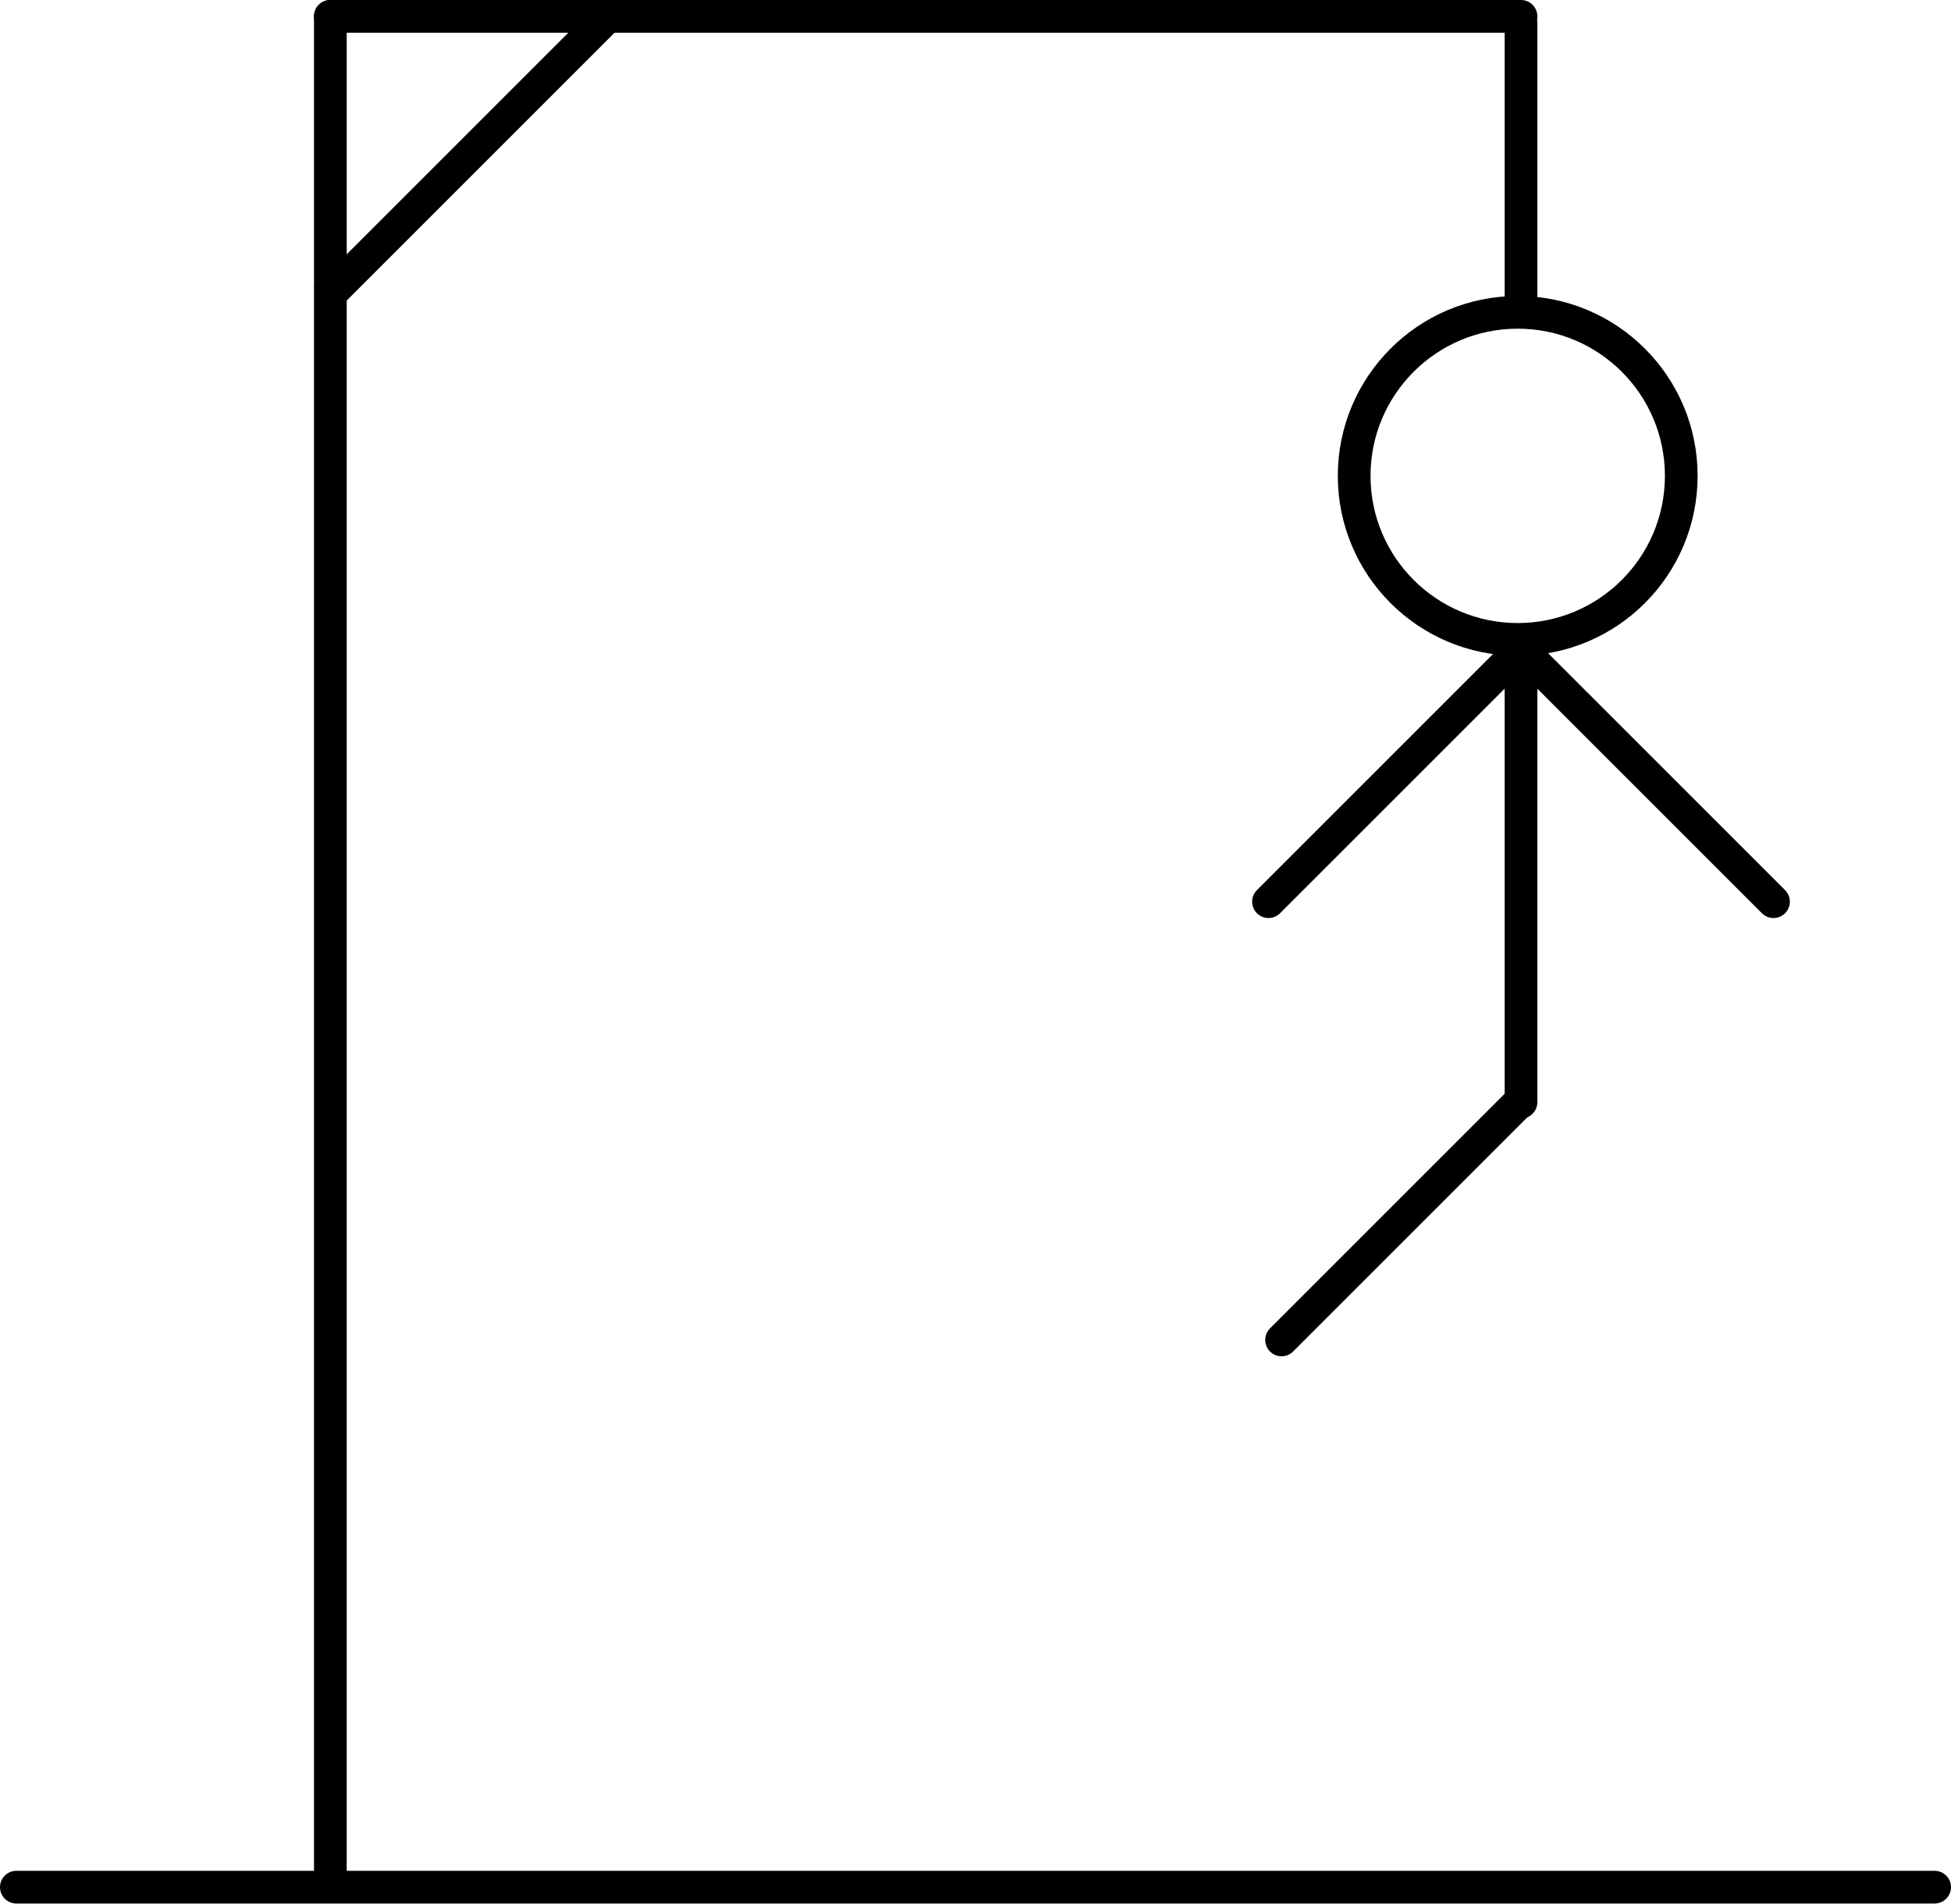
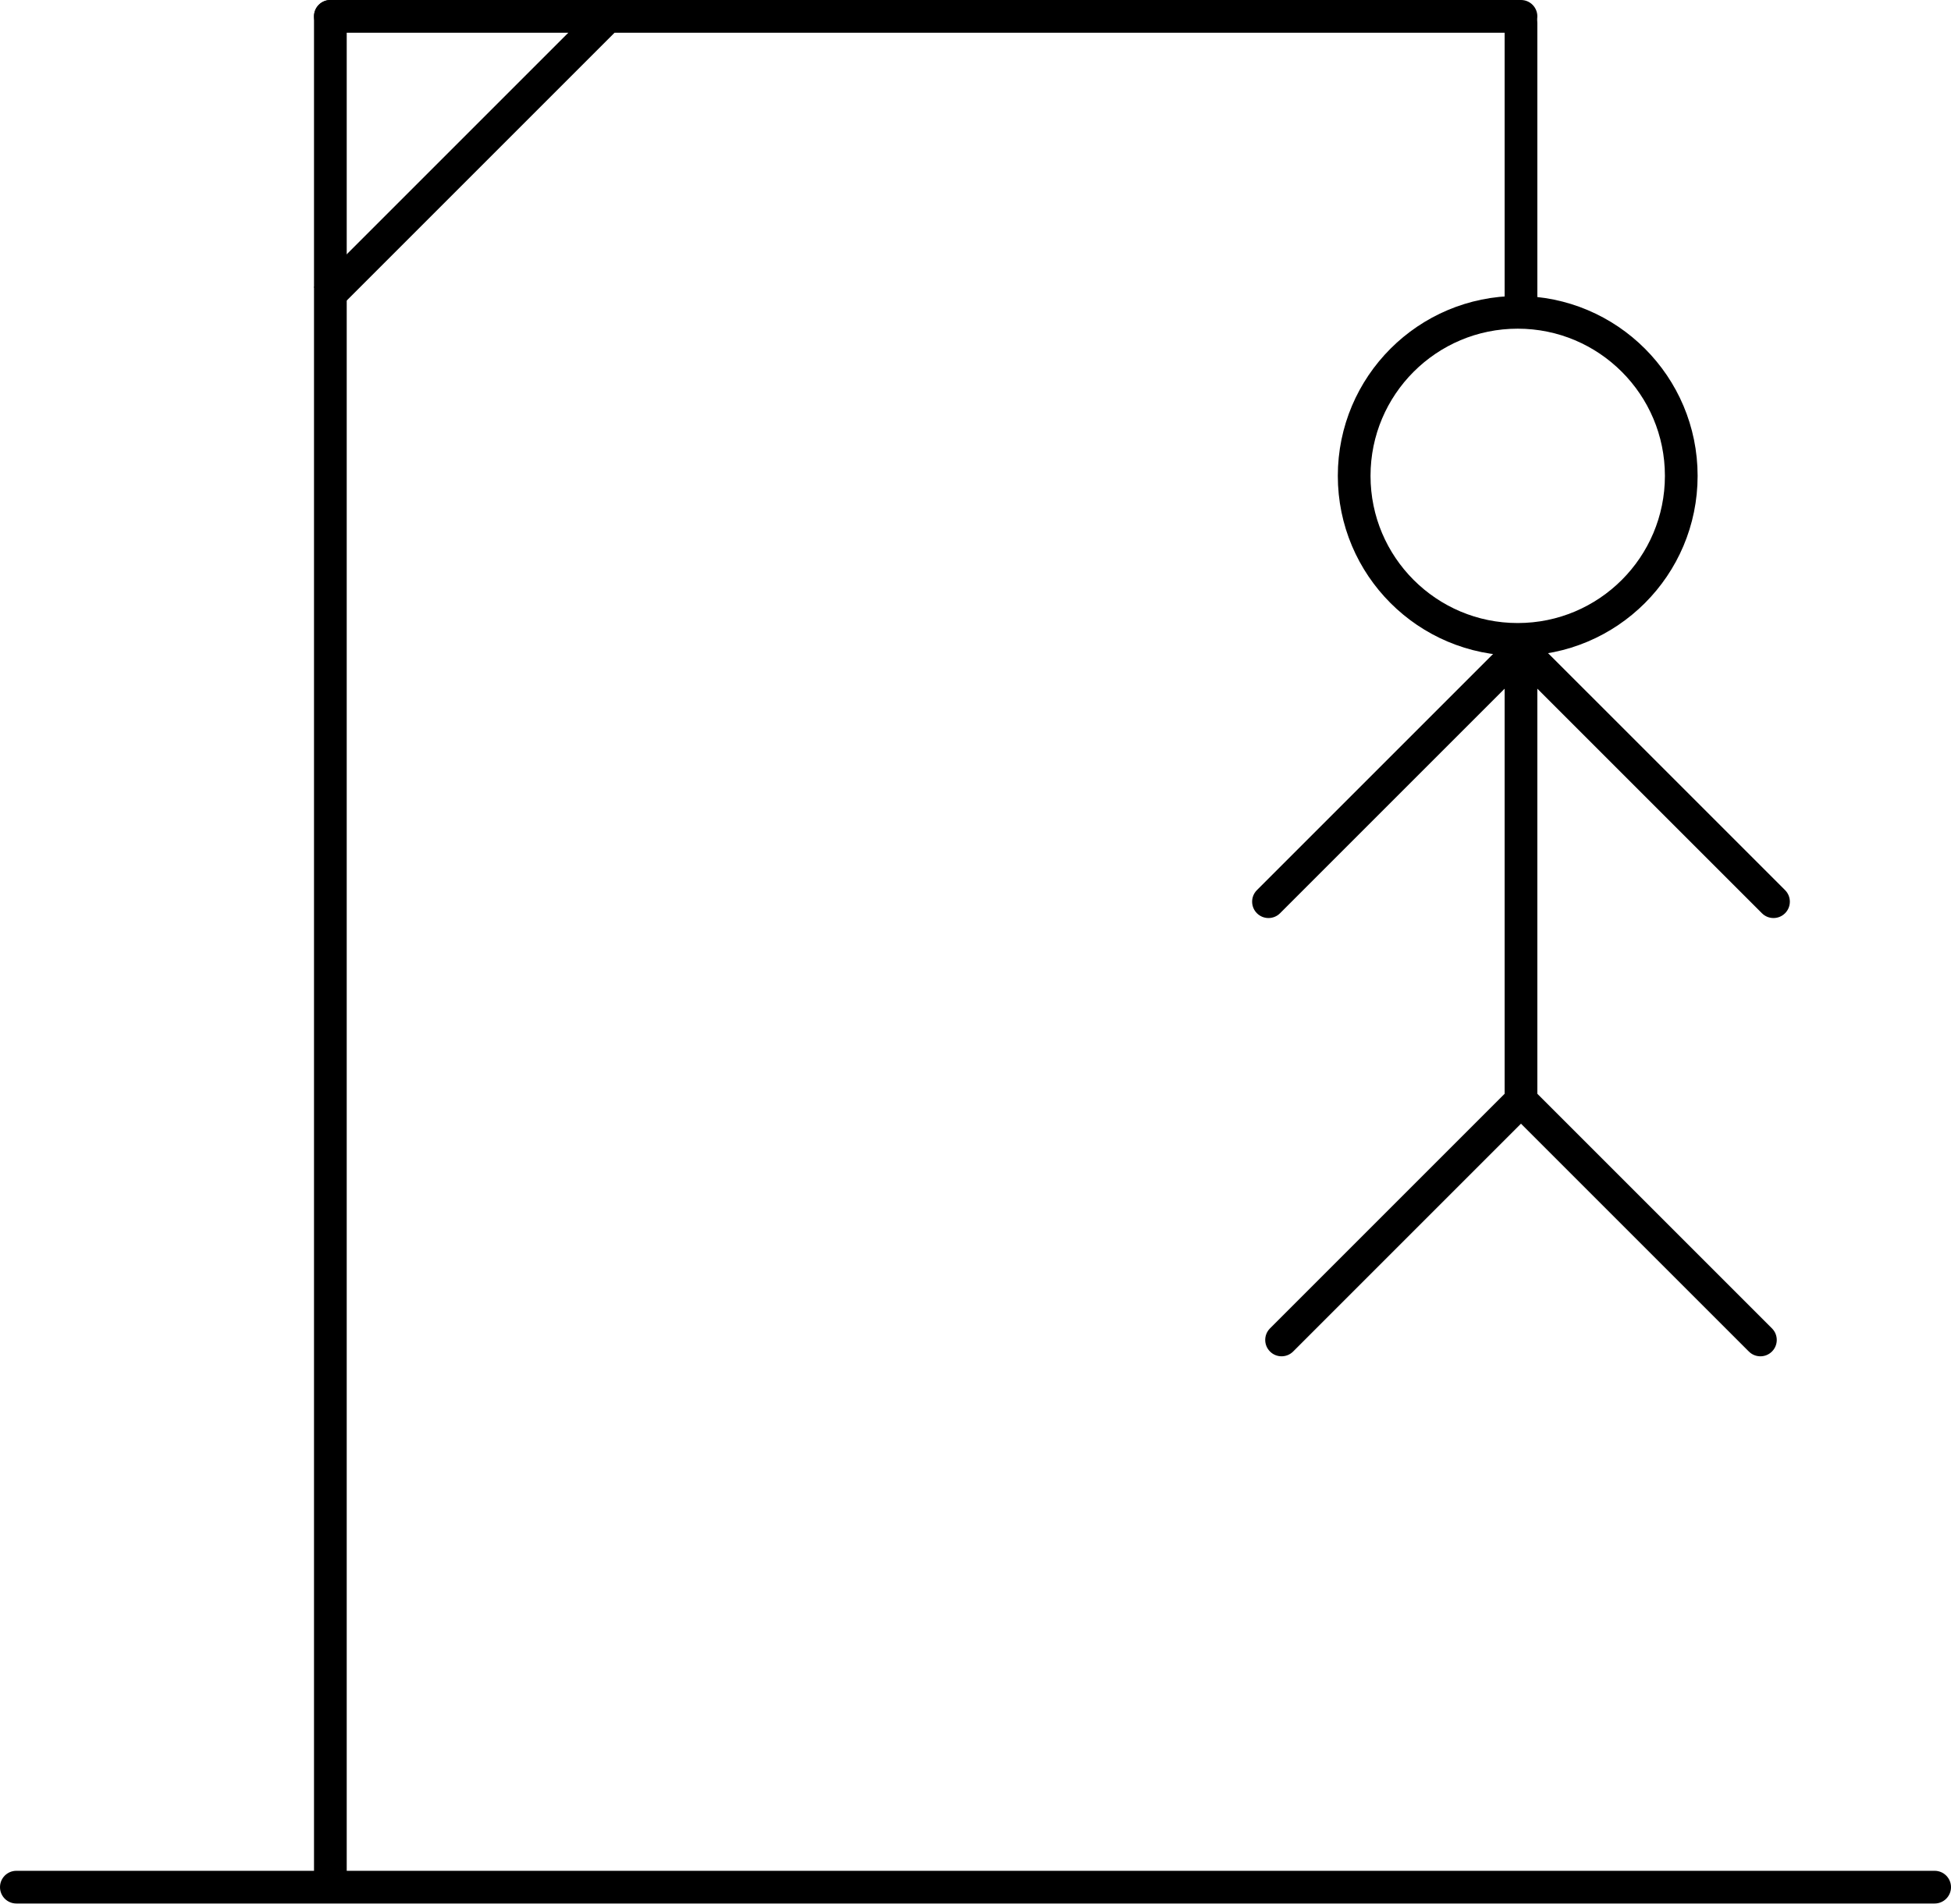
<svg xmlns="http://www.w3.org/2000/svg" width="298.232" height="291" viewBox="0 0 298.232 291">
-   <g id="Group_698" data-name="Group 698" transform="translate(-16059.232 -14400)">
+   <g id="Group_700" data-name="Group 700" transform="translate(-16059.232 -14400)">
    <rect id="Rectangle_2987" data-name="Rectangle 2987" width="5" height="289" rx="2.5" transform="translate(16107.232 14400)" />
    <g id="Group_697" data-name="Group 697">
      <rect id="Rectangle_2974" data-name="Rectangle 2974" width="5" height="61.733" transform="translate(16150.859 14400.247) rotate(45)" />
      <rect id="Rectangle_2966" data-name="Rectangle 2966" width="5" height="298.232" rx="2.5" transform="translate(16357.465 14686) rotate(90)" />
      <rect id="Rectangle_2988" data-name="Rectangle 2988" width="187" height="5" rx="2.5" transform="translate(16107.232 14400)" />
      <rect id="Rectangle_2989" data-name="Rectangle 2989" width="5" height="49" rx="2.5" transform="translate(16289.232 14401)" />
      <g id="Group_696" data-name="Group 696">
        <rect id="Rectangle_2970" data-name="Rectangle 2970" width="5" height="56" rx="2.5" transform="translate(16289.197 14498.247) rotate(45)" />
        <rect id="Rectangle_2967" data-name="Rectangle 2967" width="5" height="56" rx="2.5" transform="translate(16291.197 14565.247) rotate(45)" />
        <rect id="Rectangle_2971" data-name="Rectangle 2971" width="5" height="56" rx="2.5" transform="translate(16290.732 14501.782) rotate(-45)" />
+         <path id="Path_355" data-name="Path 355" d="M5,2.5v51a2.5,2.5,0,0,1-5,0V2.5C0,1.119,5,1.119,5,2.5Z" transform="translate(16288.732 14568.783) rotate(-45)" />
        <g id="Ellipse_32" data-name="Ellipse 32" transform="translate(16263.732 14445.247)" fill="none" stroke="#000" stroke-width="5">
          <circle cx="27.5" cy="27.5" r="27.5" stroke="none" />
          <circle cx="27.5" cy="27.5" r="25" fill="none" />
        </g>
        <rect id="Rectangle_2990" data-name="Rectangle 2990" width="5" height="73" rx="2.5" transform="translate(16289.232 14498)" />
      </g>
    </g>
  </g>
</svg>
